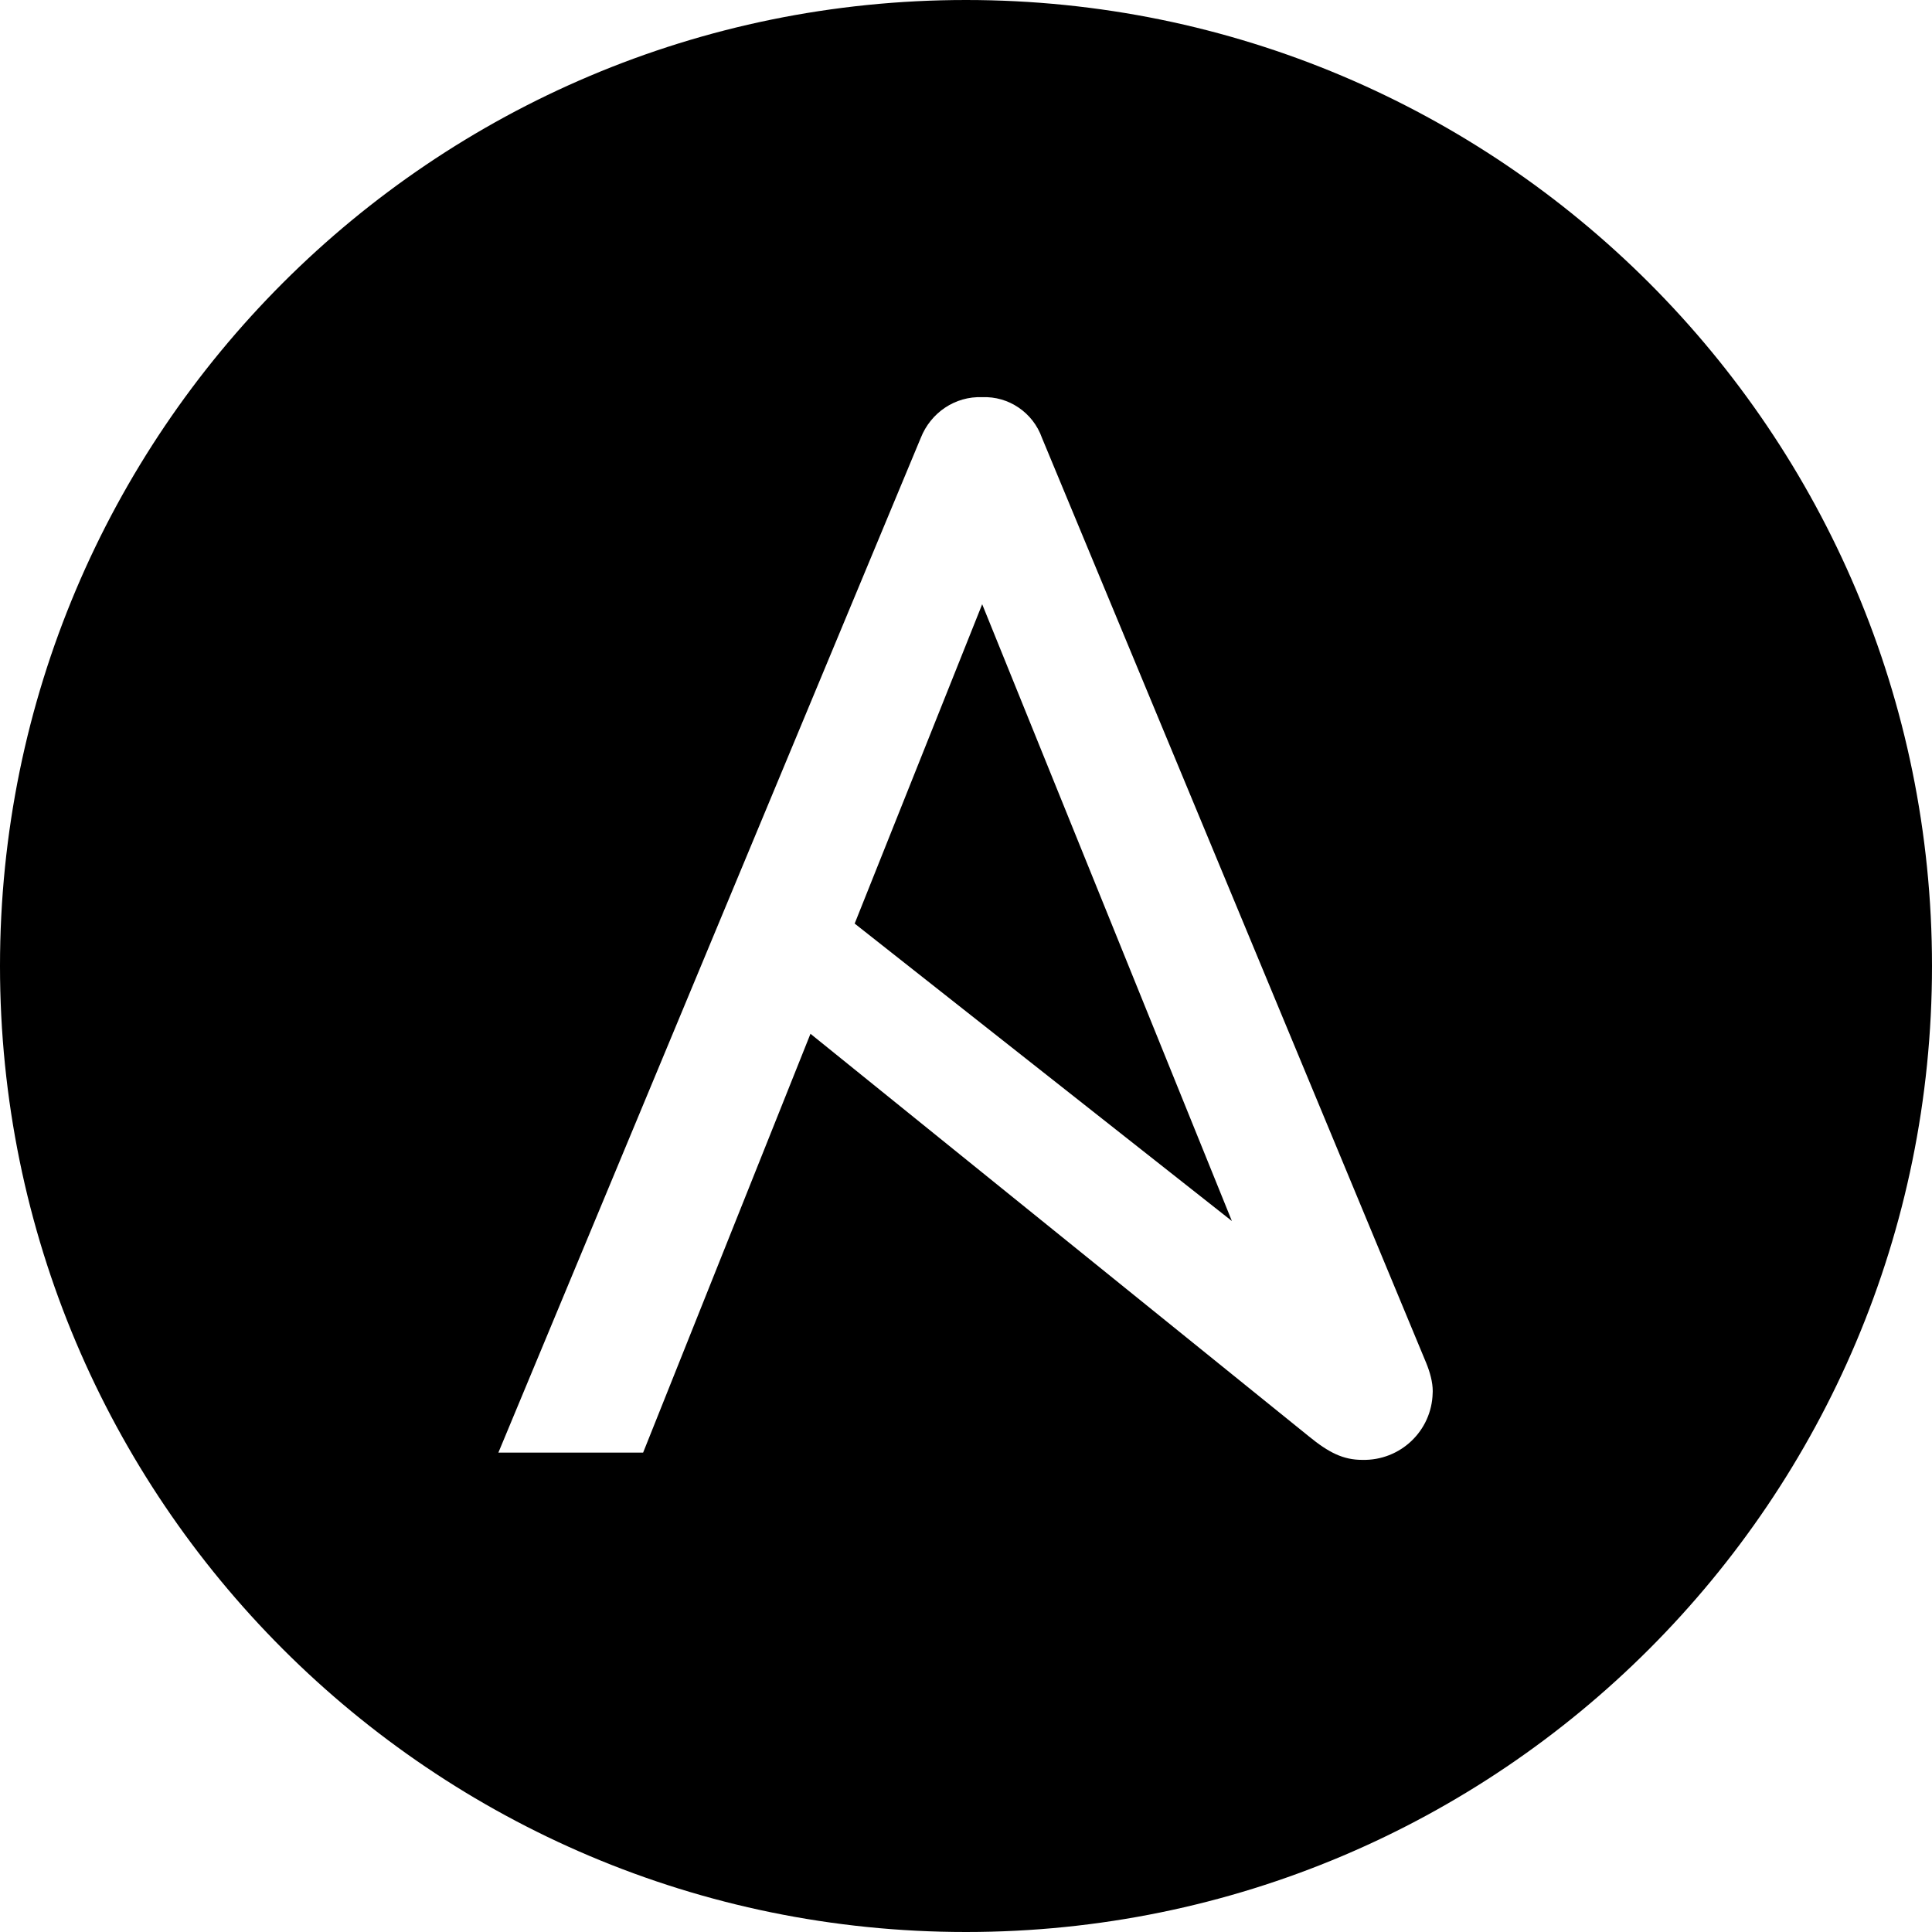
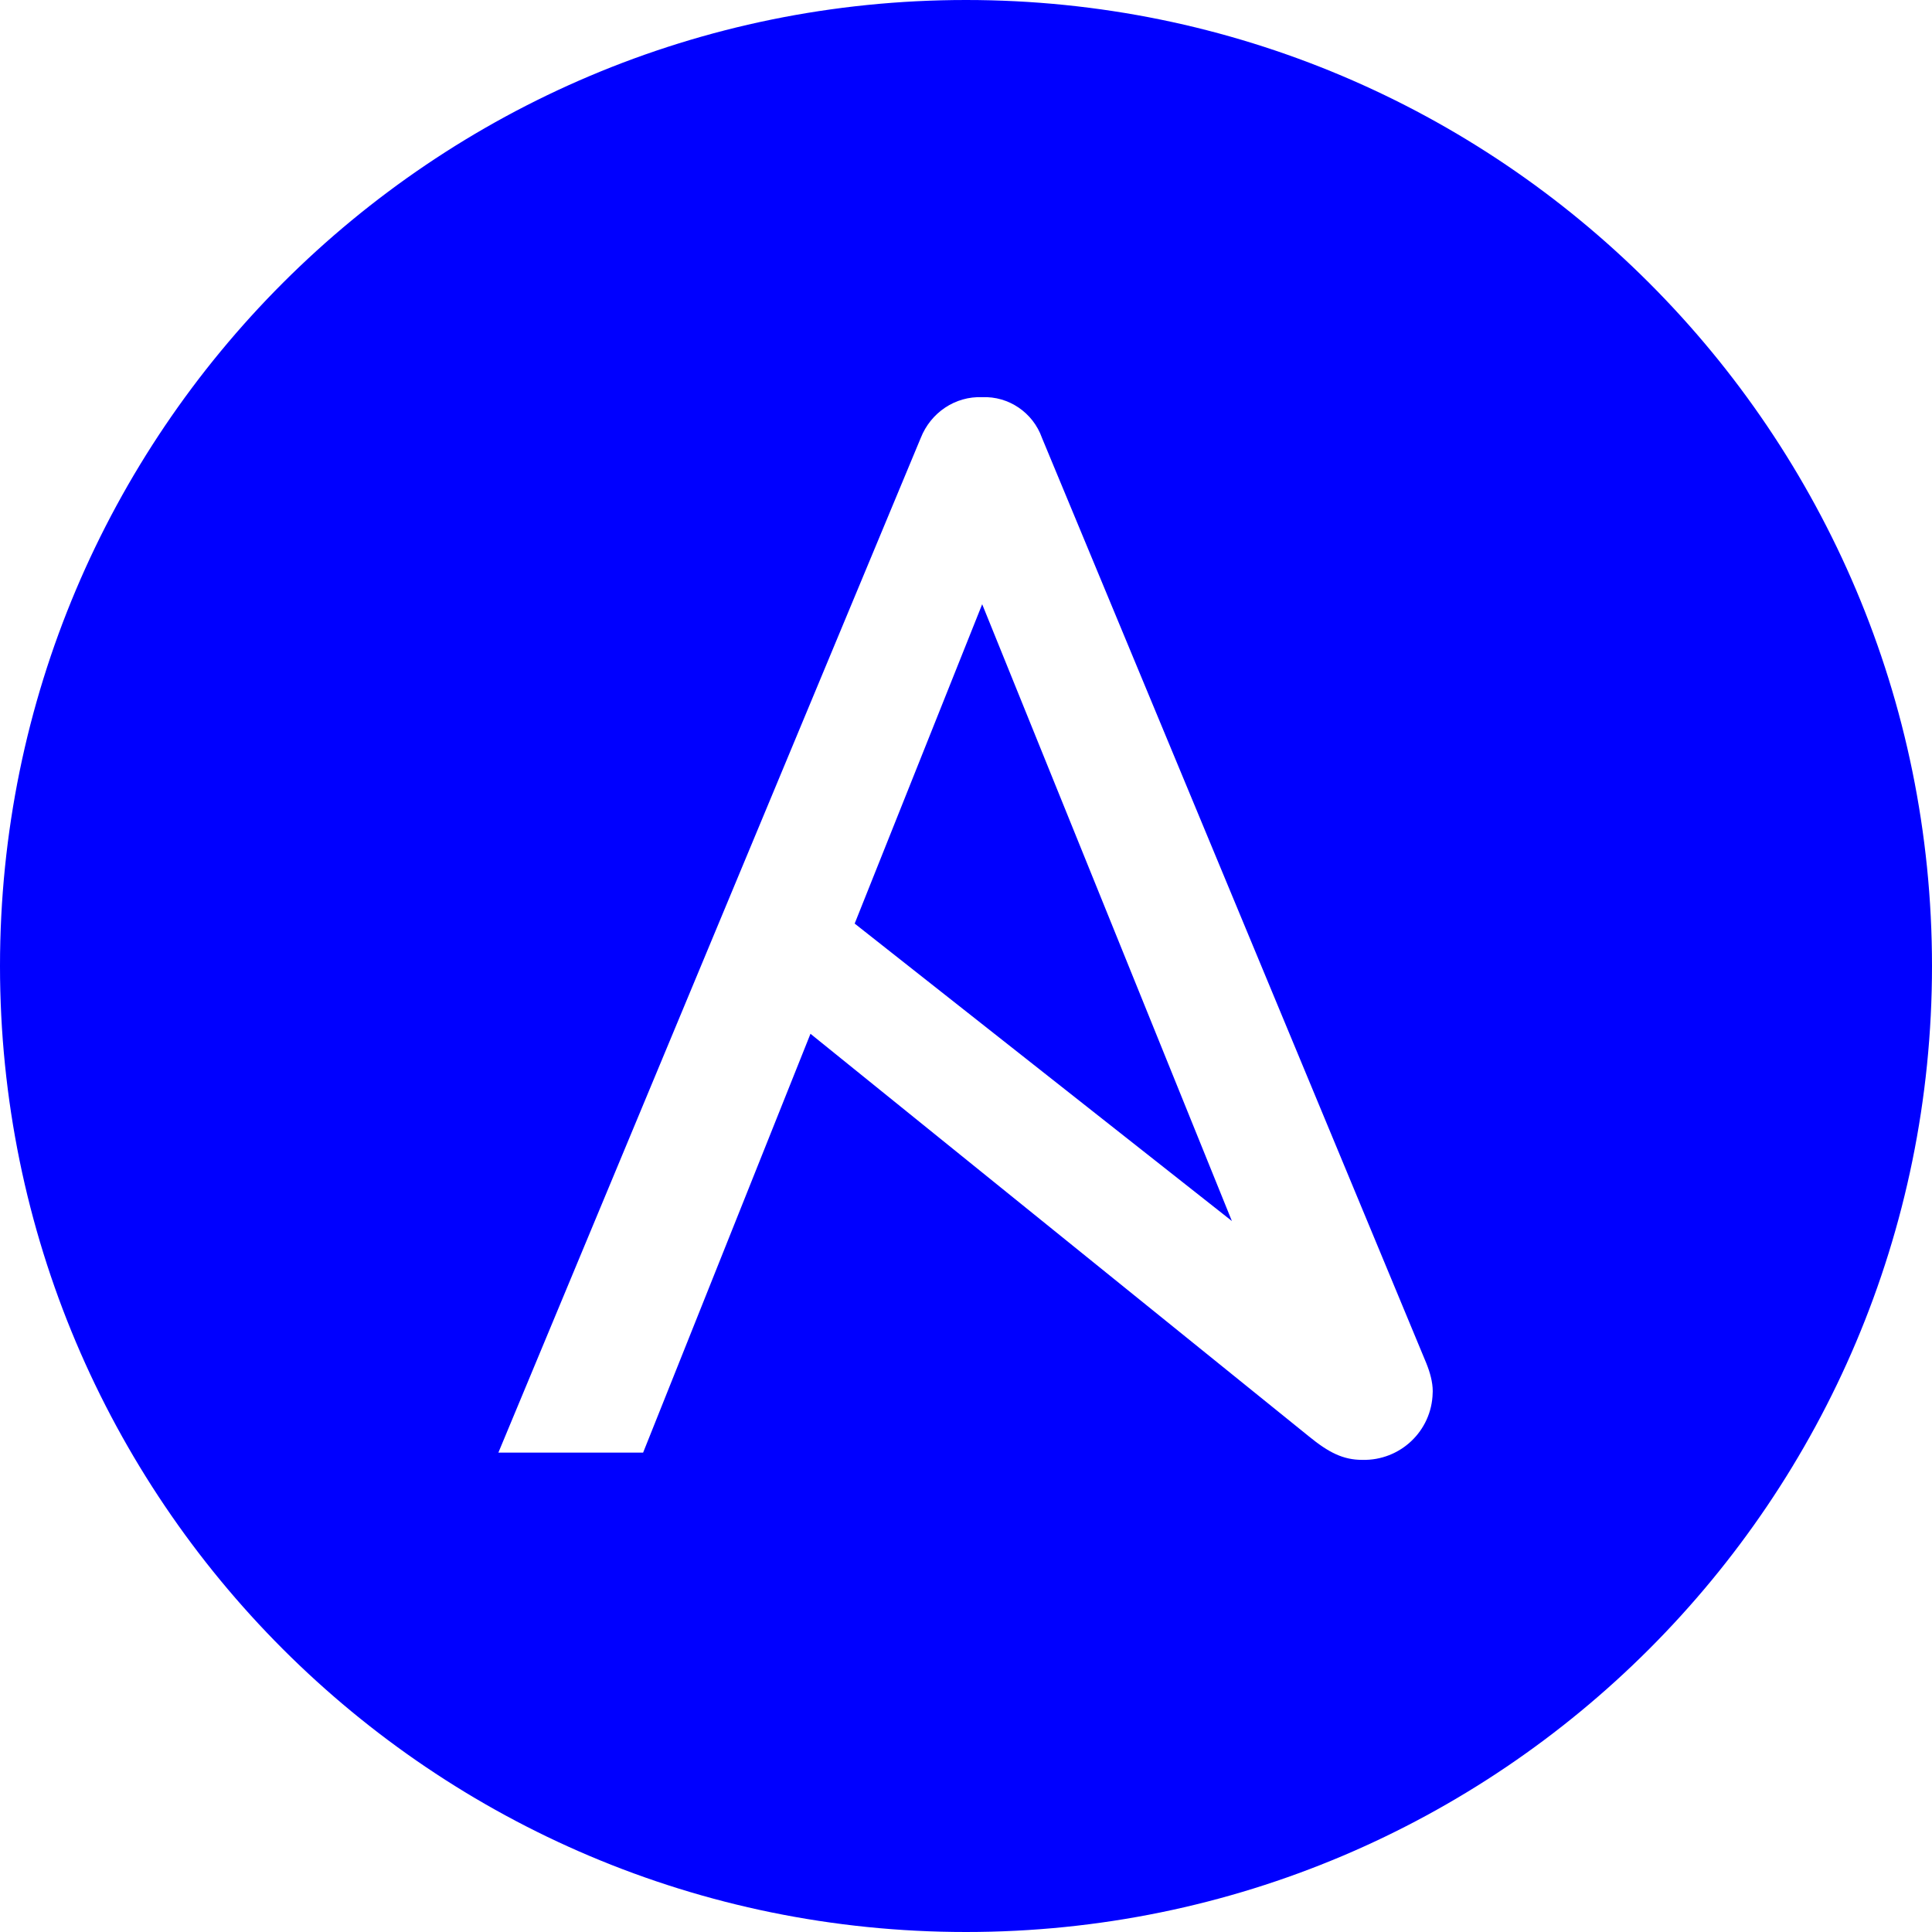
- <svg xmlns="http://www.w3.org/2000/svg" role="img" viewBox="0 0 24 24">
-   <path d="M10.617 11.473l4.686 3.695-3.102-7.662zM12 0C5.371 0 0 5.371 0 12s5.371 12 12 12 12-5.371 12-12S18.629 0 12 0zm5.797 17.305c-.011.471-.403.842-.875.83-.236 0-.416-.09-.664-.293l-6.19-5-2.079 5.203H6.191L11.438 5.44c.124-.314.427-.52.764-.506.326-.014.63.189.742.506l4.774 11.494c.045.111.08.234.08.348-.001.009-.001.009-.001.023z" />
+ <svg xmlns="http://www.w3.org/2000/svg" style="color: blue" role="img" viewBox="0 0 24 24">
+   <path d="M10.617 11.473l4.686 3.695-3.102-7.662zM12 0C5.371 0 0 5.371 0 12s5.371 12 12 12 12-5.371 12-12S18.629 0 12 0zm5.797 17.305c-.011.471-.403.842-.875.83-.236 0-.416-.09-.664-.293l-6.19-5-2.079 5.203H6.191L11.438 5.44c.124-.314.427-.52.764-.506.326-.014.63.189.742.506l4.774 11.494c.045.111.08.234.08.348-.001.009-.001.009-.001.023z" fill="blue" />
</svg>
